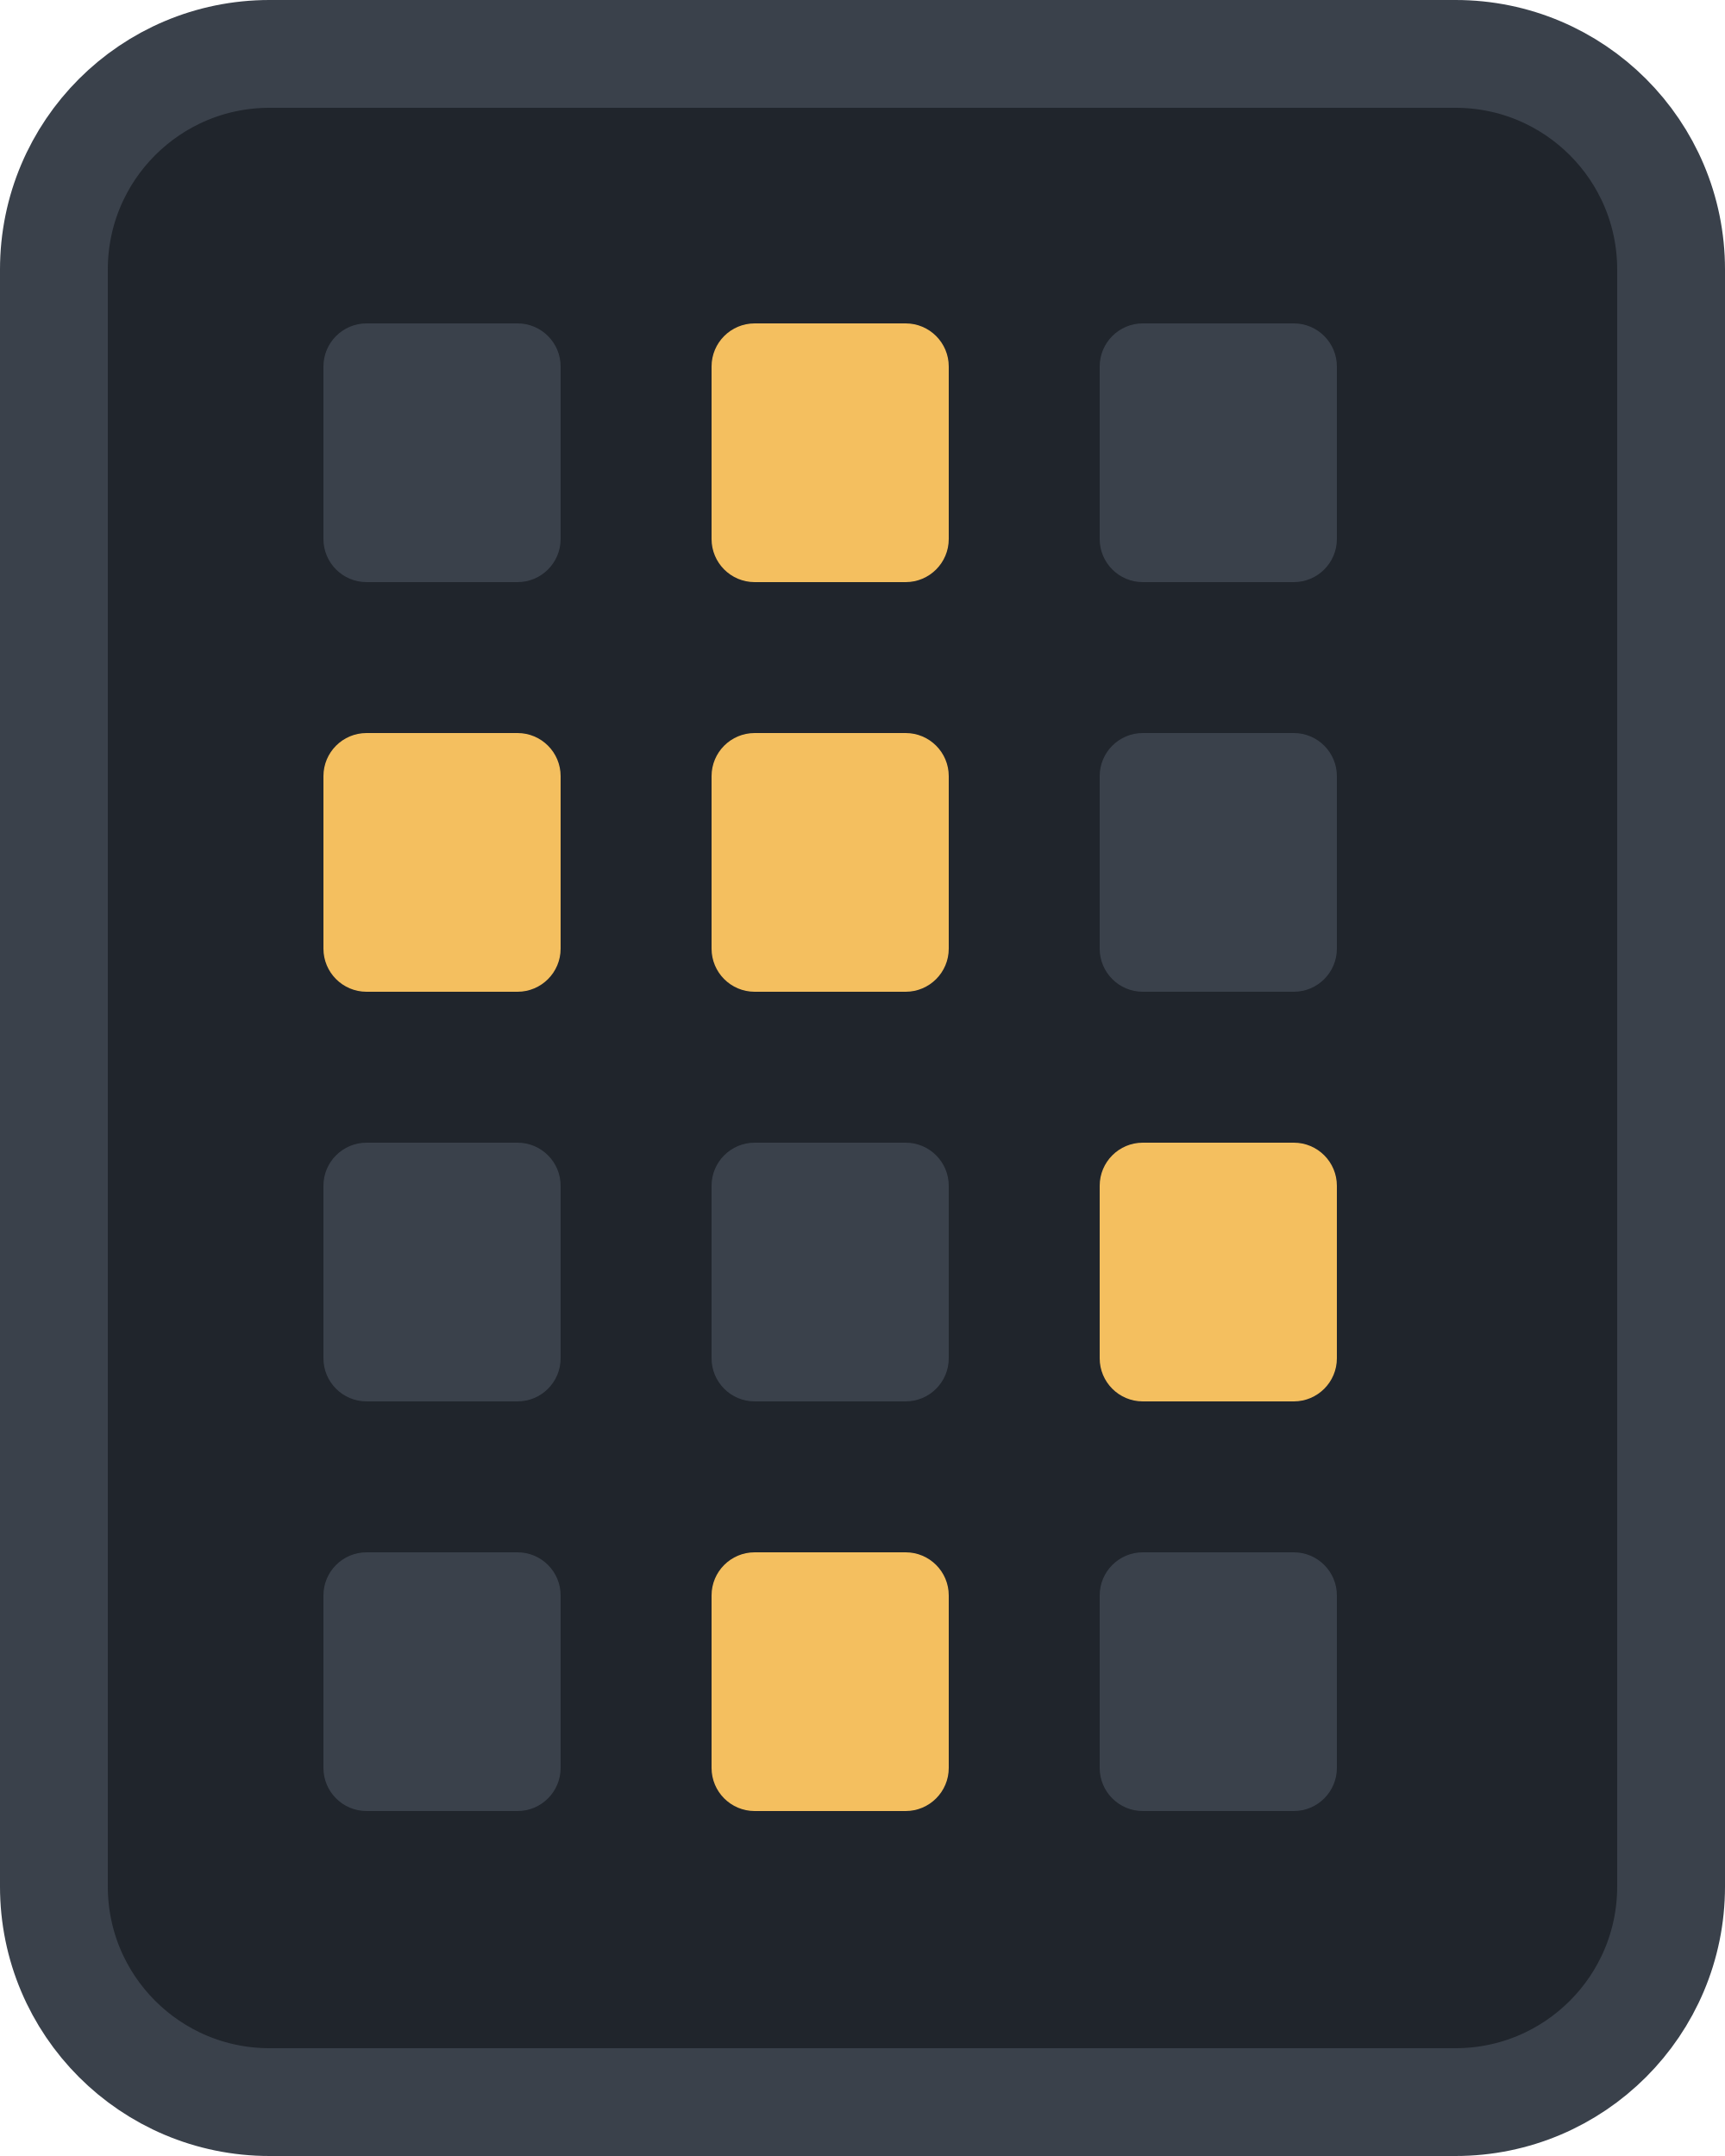
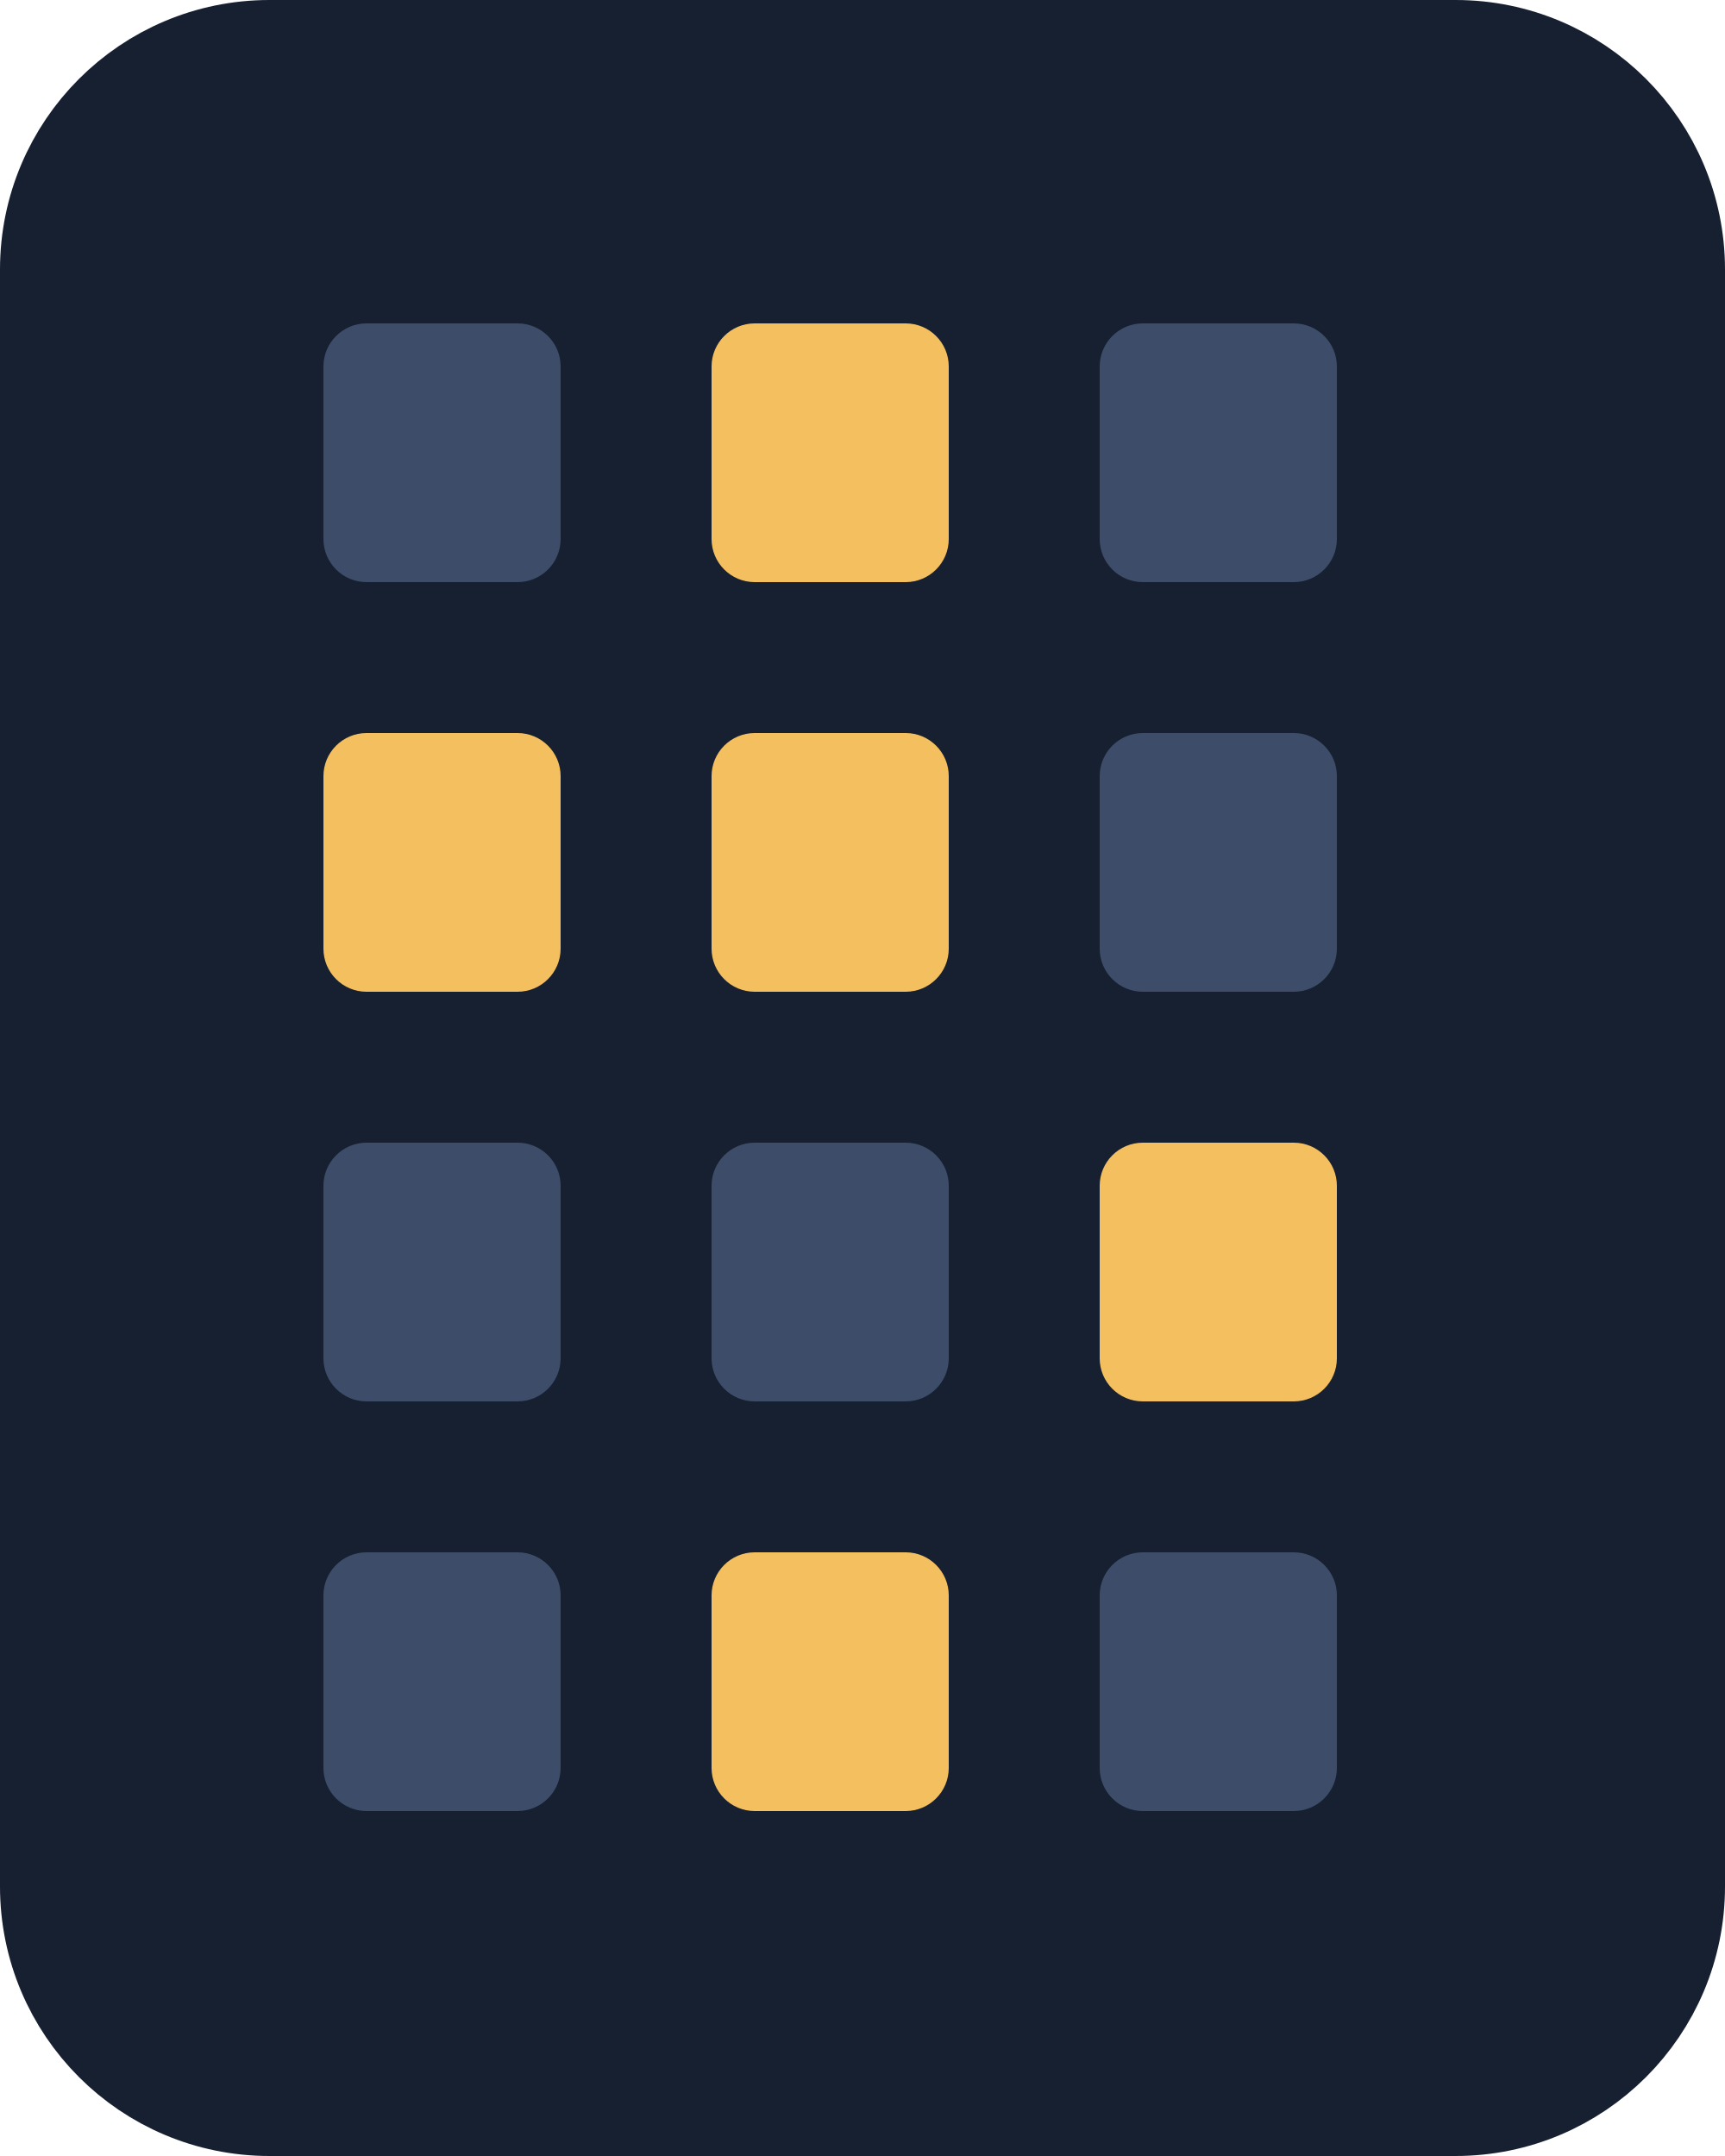
<svg xmlns="http://www.w3.org/2000/svg" viewBox="0 0 16 20">
-   <rect x="0.5" y="0.5" width="15" height="19" rx="2" fill="#20252c" stroke="#3a414b" />
-   <rect x="3.0" y="3.0" width="2.2" height="2.4" rx=".4" fill="#3a414b" />
+   <rect x="0.5" y="0.5" width="15" height="19" rx="2" fill="#172030" stroke="#172030" />
+   <rect x="3.0" y="3.0" width="2.2" height="2.4" rx=".4" fill="#3d4c68" />
  <rect x="6.6" y="3.0" width="2.2" height="2.4" rx=".4" fill="#f4bf5f" />
-   <rect x="10.2" y="3.0" width="2.2" height="2.4" rx=".4" fill="#3a414b" />
+   <rect x="10.2" y="3.0" width="2.2" height="2.4" rx=".4" fill="#3d4c68" />
  <rect x="3.0" y="6.8" width="2.2" height="2.4" rx=".4" fill="#f4bf5f" />
  <rect x="6.6" y="6.8" width="2.2" height="2.4" rx=".4" fill="#f4bf5f" />
-   <rect x="10.2" y="6.8" width="2.2" height="2.4" rx=".4" fill="#3a414b" />
-   <rect x="3.0" y="10.6" width="2.2" height="2.4" rx=".4" fill="#3a414b" />
-   <rect x="6.6" y="10.6" width="2.2" height="2.4" rx=".4" fill="#3a414b" />
+   <rect x="10.2" y="6.8" width="2.2" height="2.4" rx=".4" fill="#3d4c68" />
+   <rect x="3.0" y="10.6" width="2.2" height="2.4" rx=".4" fill="#3d4c68" />
+   <rect x="6.6" y="10.6" width="2.2" height="2.4" rx=".4" fill="#3d4c68" />
  <rect x="10.2" y="10.6" width="2.2" height="2.4" rx=".4" fill="#f4bf5f" />
-   <rect x="3.0" y="14.4" width="2.2" height="2.4" rx=".4" fill="#3a414b" />
+   <rect x="3.0" y="14.4" width="2.2" height="2.4" rx=".4" fill="#3d4c68" />
  <rect x="6.6" y="14.4" width="2.2" height="2.4" rx=".4" fill="#f4bf5f" />
-   <rect x="10.2" y="14.4" width="2.2" height="2.4" rx=".4" fill="#3a414b" />
+   <rect x="10.2" y="14.4" width="2.2" height="2.4" rx=".4" fill="#3d4c68" />
</svg>
